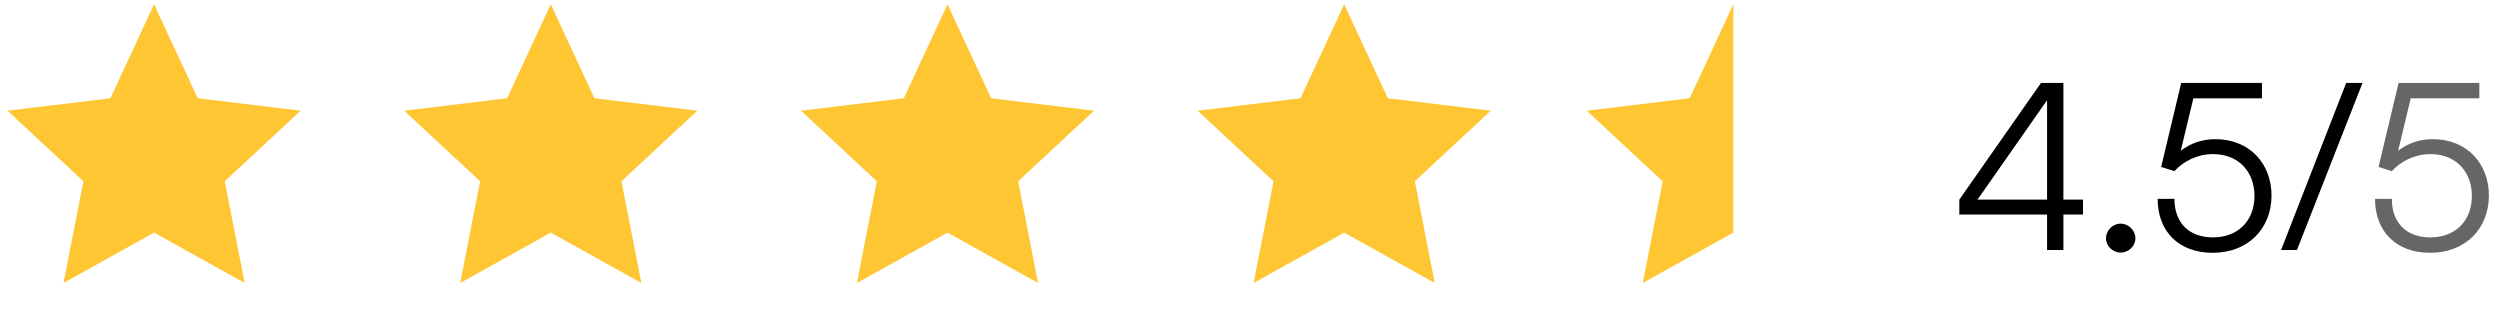
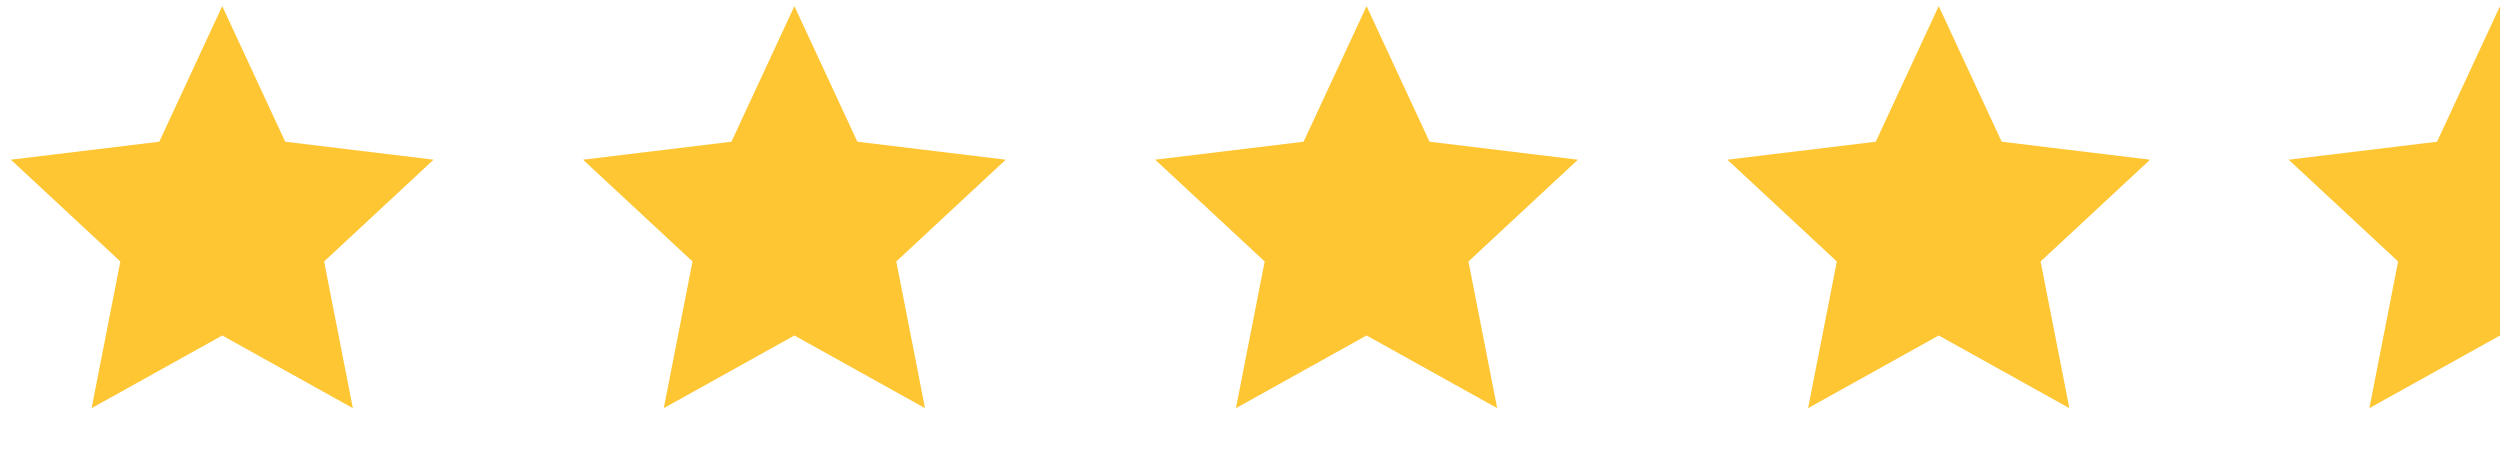
- <svg xmlns="http://www.w3.org/2000/svg" width="150" height="19" viewBox="0 0 150 19" fill="none">
+ <svg xmlns="http://www.w3.org/2000/svg" width="104" height="19" viewBox="0 0 104 19" fill="none">
  <path d="M9.245 0.255L11.864 5.895L18.037 6.643L13.483 10.877L14.679 16.979L9.245 13.956L3.811 16.979L5.007 10.877L0.452 6.643L6.626 5.895L9.245 0.255Z" fill="#FFC633" />
  <path d="M33.047 0.255L35.666 5.895L41.839 6.643L37.285 10.877L38.481 16.979L33.047 13.956L27.613 16.979L28.809 10.877L24.254 6.643L30.428 5.895L33.047 0.255Z" fill="#FFC633" />
  <path d="M56.849 0.255L59.468 5.895L65.641 6.643L61.087 10.877L62.283 16.979L56.849 13.956L51.415 16.979L52.611 10.877L48.056 6.643L54.23 5.895L56.849 0.255Z" fill="#FFC633" />
  <path d="M80.651 0.255L83.27 5.895L89.443 6.643L84.889 10.877L86.085 16.979L80.651 13.956L75.217 16.979L76.413 10.877L71.858 6.643L78.031 5.895L80.651 0.255Z" fill="#FFC633" />
  <path d="M98.566 16.979L104 13.956V0.255L101.381 5.895L95.207 6.643L99.762 10.877L98.566 16.979Z" fill="#FFC633" />
-   <path d="M124.98 12.872H123.804V15H122.824V12.872H117.56V11.976L122.46 4.976H123.804V11.976H124.98V12.872ZM118.652 11.976H122.824V6.012L118.652 11.976ZM127.242 15.154C126.766 15.154 126.36 14.762 126.36 14.3C126.36 13.824 126.766 13.418 127.242 13.418C127.718 13.418 128.124 13.824 128.124 14.3C128.124 14.762 127.718 15.154 127.242 15.154ZM132.763 15.168C130.747 15.168 129.459 13.908 129.459 11.934H130.467C130.467 13.376 131.349 14.244 132.777 14.244C134.289 14.244 135.269 13.236 135.269 11.752C135.269 10.352 134.359 9.246 132.777 9.246C131.853 9.246 131.013 9.666 130.467 10.268L129.669 10.016L130.873 4.976H135.717V5.9H131.601L130.845 9.05C131.405 8.602 132.133 8.35 132.917 8.35C135.003 8.35 136.291 9.848 136.291 11.724C136.291 13.74 134.863 15.168 132.763 15.168ZM137.817 15H136.865L140.771 4.976H141.751L137.817 15Z" fill="black" />
-   <path d="M145.806 15.168C143.79 15.168 142.502 13.908 142.502 11.934H143.51C143.51 13.376 144.392 14.244 145.82 14.244C147.332 14.244 148.312 13.236 148.312 11.752C148.312 10.352 147.402 9.246 145.82 9.246C144.896 9.246 144.056 9.666 143.51 10.268L142.712 10.016L143.916 4.976H148.76V5.9H144.644L143.888 9.05C144.448 8.602 145.176 8.35 145.96 8.35C148.046 8.35 149.334 9.848 149.334 11.724C149.334 13.74 147.906 15.168 145.806 15.168Z" fill="black" fill-opacity="0.6" />
</svg>
